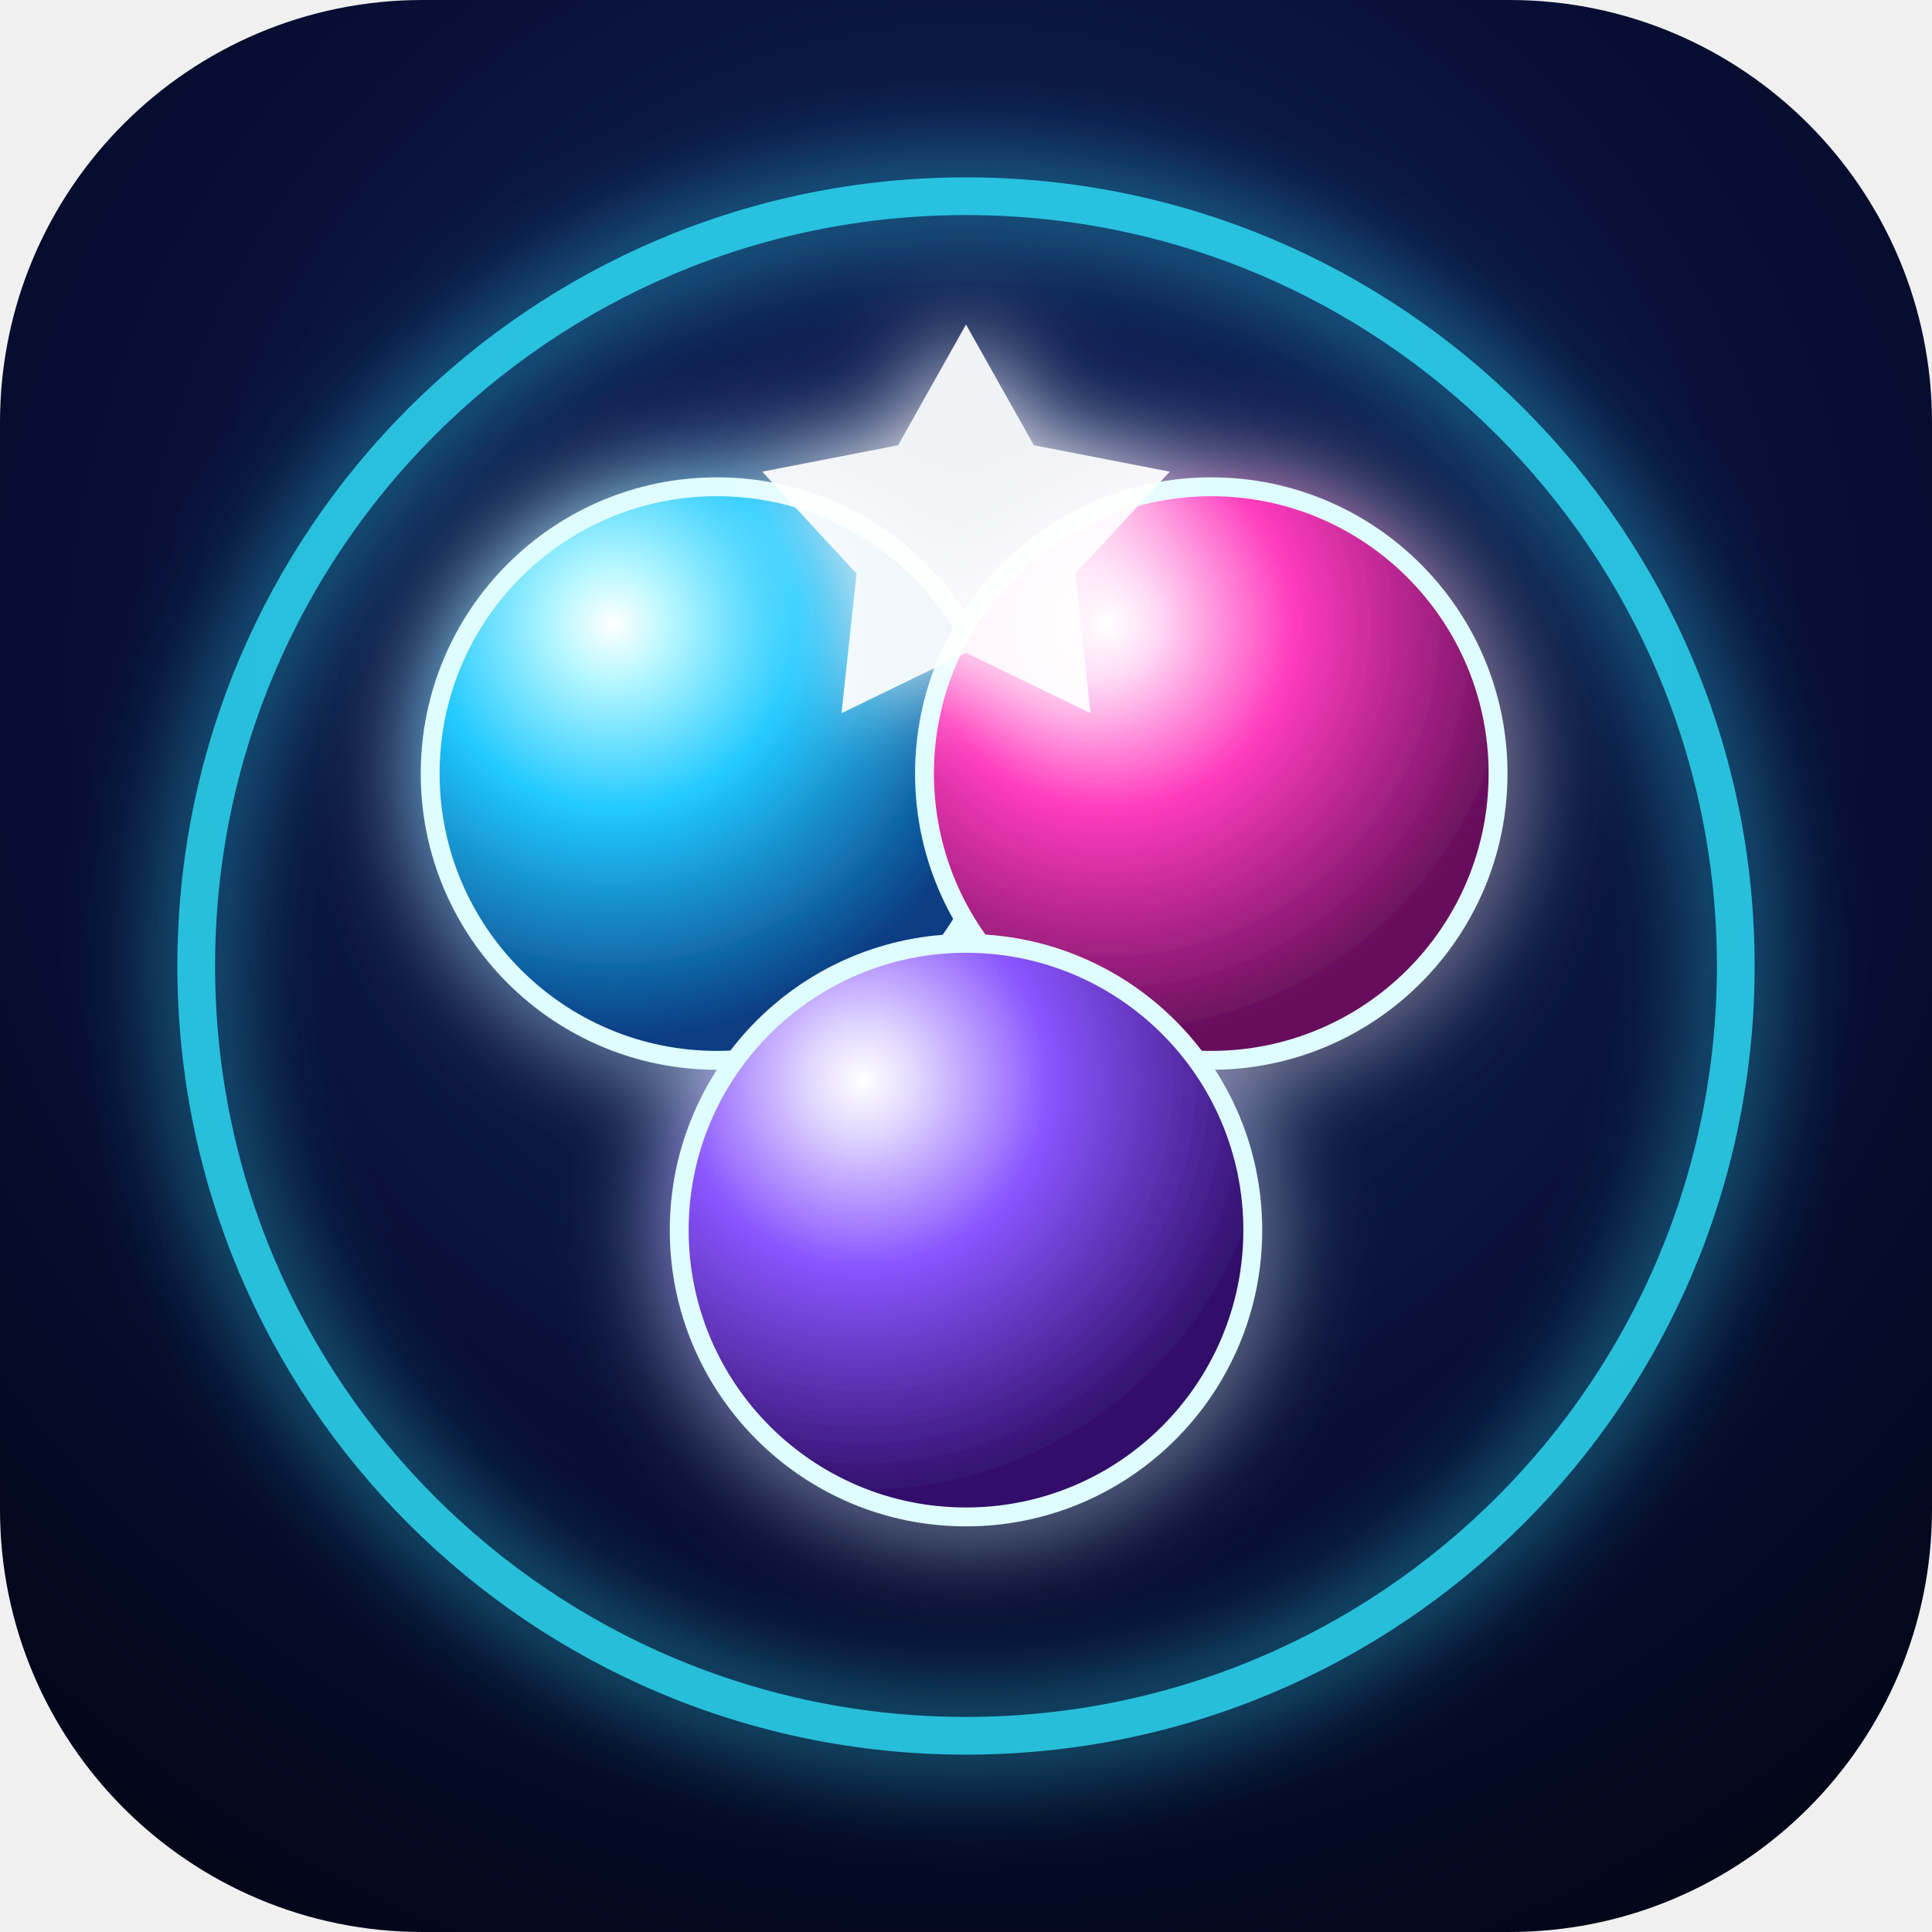
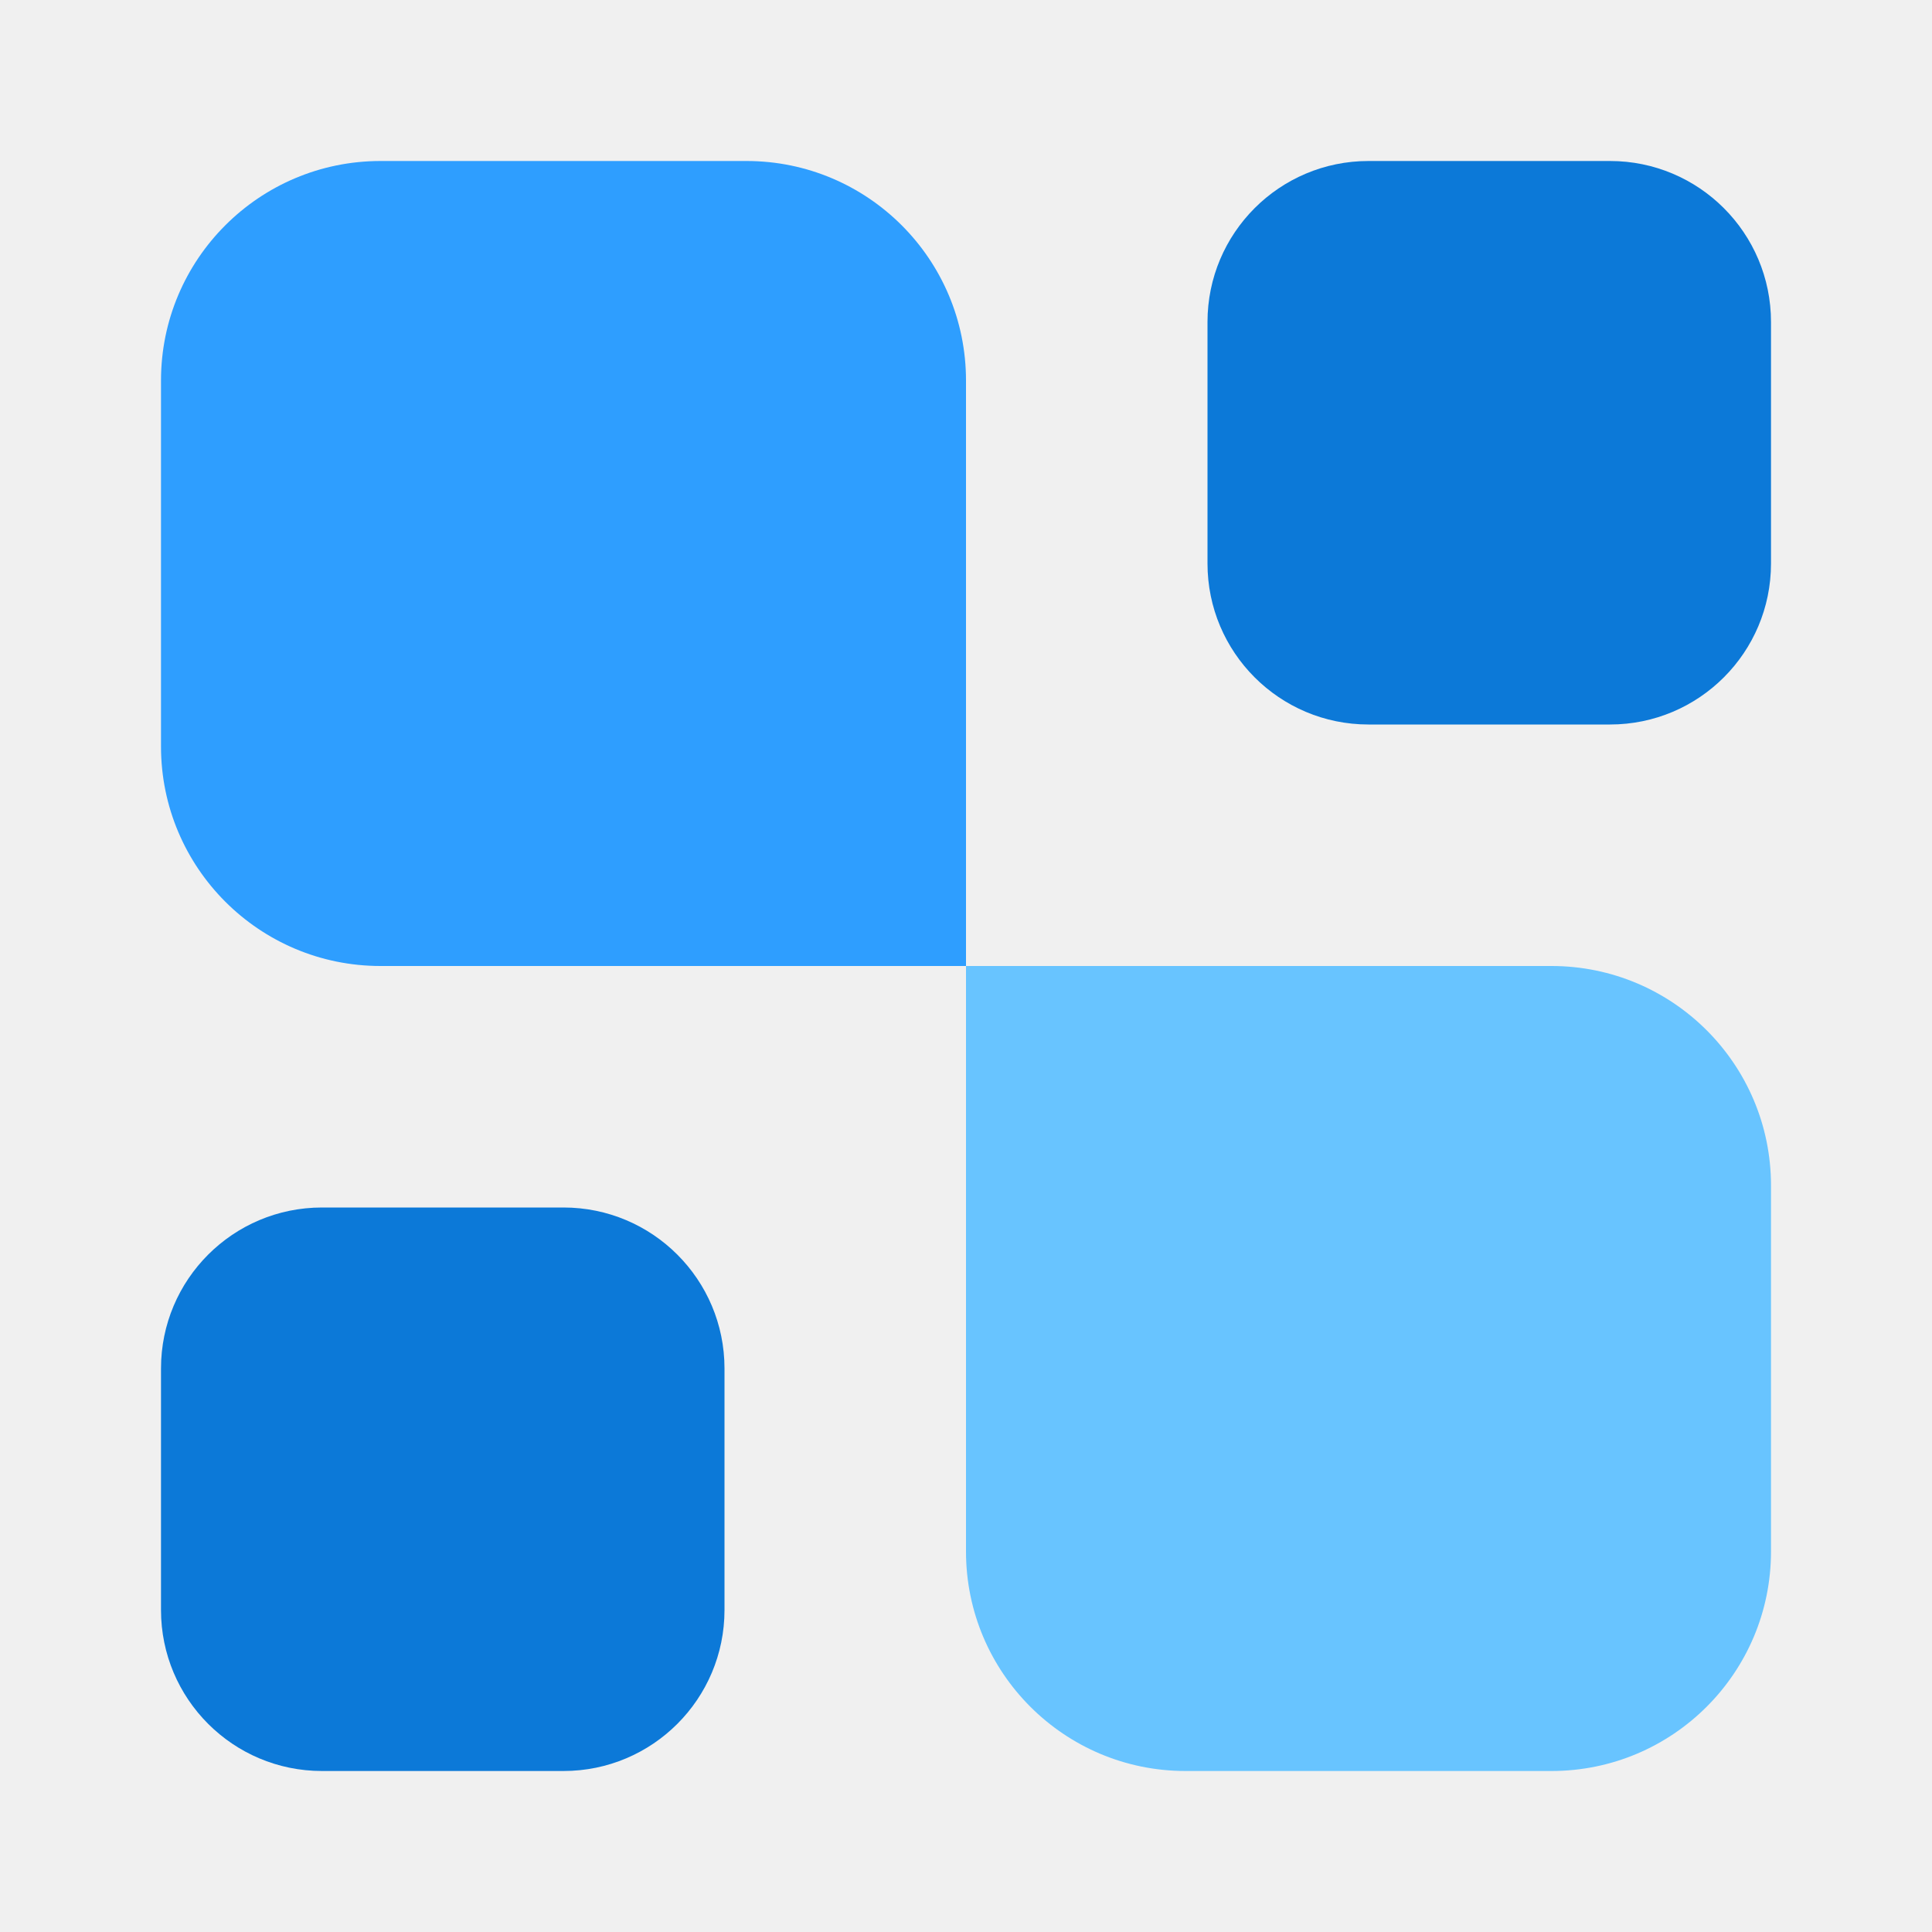
- <svg xmlns="http://www.w3.org/2000/svg" viewBox="0 0 512 512">
-   <defs>
-     <radialGradient id="bg" cx="50%" cy="35%" r="75%">
-       <stop offset="0" stop-color="#142b68" />
-       <stop offset="0.58" stop-color="#080f36" />
-       <stop offset="1" stop-color="#020617" />
-     </radialGradient>
-     <radialGradient id="cyan" cx="32%" cy="24%" r="72%">
-       <stop offset="0" stop-color="#ffffff" />
-       <stop offset="0.13" stop-color="#baf8ff" />
-       <stop offset="0.45" stop-color="#21c9ff" />
-       <stop offset="1" stop-color="#0a3d83" />
-     </radialGradient>
-     <radialGradient id="pink" cx="32%" cy="24%" r="72%">
-       <stop offset="0" stop-color="#ffffff" />
-       <stop offset="0.13" stop-color="#ffd3f4" />
-       <stop offset="0.45" stop-color="#ff3bbd" />
-       <stop offset="1" stop-color="#68105d" />
-     </radialGradient>
-     <radialGradient id="violet" cx="32%" cy="24%" r="72%">
-       <stop offset="0" stop-color="#ffffff" />
-       <stop offset="0.13" stop-color="#e1d7ff" />
-       <stop offset="0.45" stop-color="#8a55ff" />
-       <stop offset="1" stop-color="#32106b" />
-     </radialGradient>
-     <filter id="glow" x="-50%" y="-50%" width="200%" height="200%">
-       <feGaussianBlur stdDeviation="13" result="b" />
-       <feMerge>
-         <feMergeNode in="b" />
-         <feMergeNode in="SourceGraphic" />
-       </feMerge>
-     </filter>
-   </defs>
-   <rect width="512" height="512" rx="112" fill="url(#bg)" />
-   <circle cx="256" cy="256" r="204" fill="none" stroke="#2de5ff" stroke-width="10" opacity=".82" filter="url(#glow)" />
-   <g filter="url(#glow)" stroke="#dffcff" stroke-width="5">
-     <circle cx="190" cy="205" r="76" fill="url(#cyan)" />
-     <circle cx="321" cy="205" r="76" fill="url(#pink)" />
-     <circle cx="256" cy="326" r="76" fill="url(#violet)" />
-   </g>
-   <path d="M256 86l18 32 36 7-25 27 4 37-33-16-33 16 4-37-25-27 36-7z" fill="#fff" opacity=".94" filter="url(#glow)" />
+ <svg xmlns="http://www.w3.org/2000/svg" width="24" height="24" viewBox="0 0 24 24" fill="none">
+   <path d="M22 19.273C22 20.779 20.779 22 19.273 22H14.727C13.221 22 12 20.779 12 19.273V12H19.273C20.779 12 22 13.221 22 14.727V19.273Z" fill="#68C4FF" />
+   <path d="M20 2C21.105 2 22 2.895 22 4V7C22 8.105 21.105 9 20 9H17C15.895 9 15 8.105 15 7V4C15 2.895 15.895 2 17 2H20Z" fill="#0C79D8" />
+   <path d="M7 15C8.105 15 9 15.895 9 17V20C9 21.105 8.105 22 7 22H4C2.895 22 2 21.105 2 20V17C2 15.895 2.895 15 4 15H7Z" fill="#0C79D8" />
+   <path d="M12 12H4.727C3.221 12 2 10.779 2 9.273V4.727C2 3.221 3.221 2 4.727 2H9.273C10.779 2 12 3.221 12 4.727V12Z" fill="#2E9EFF" />
</svg>
